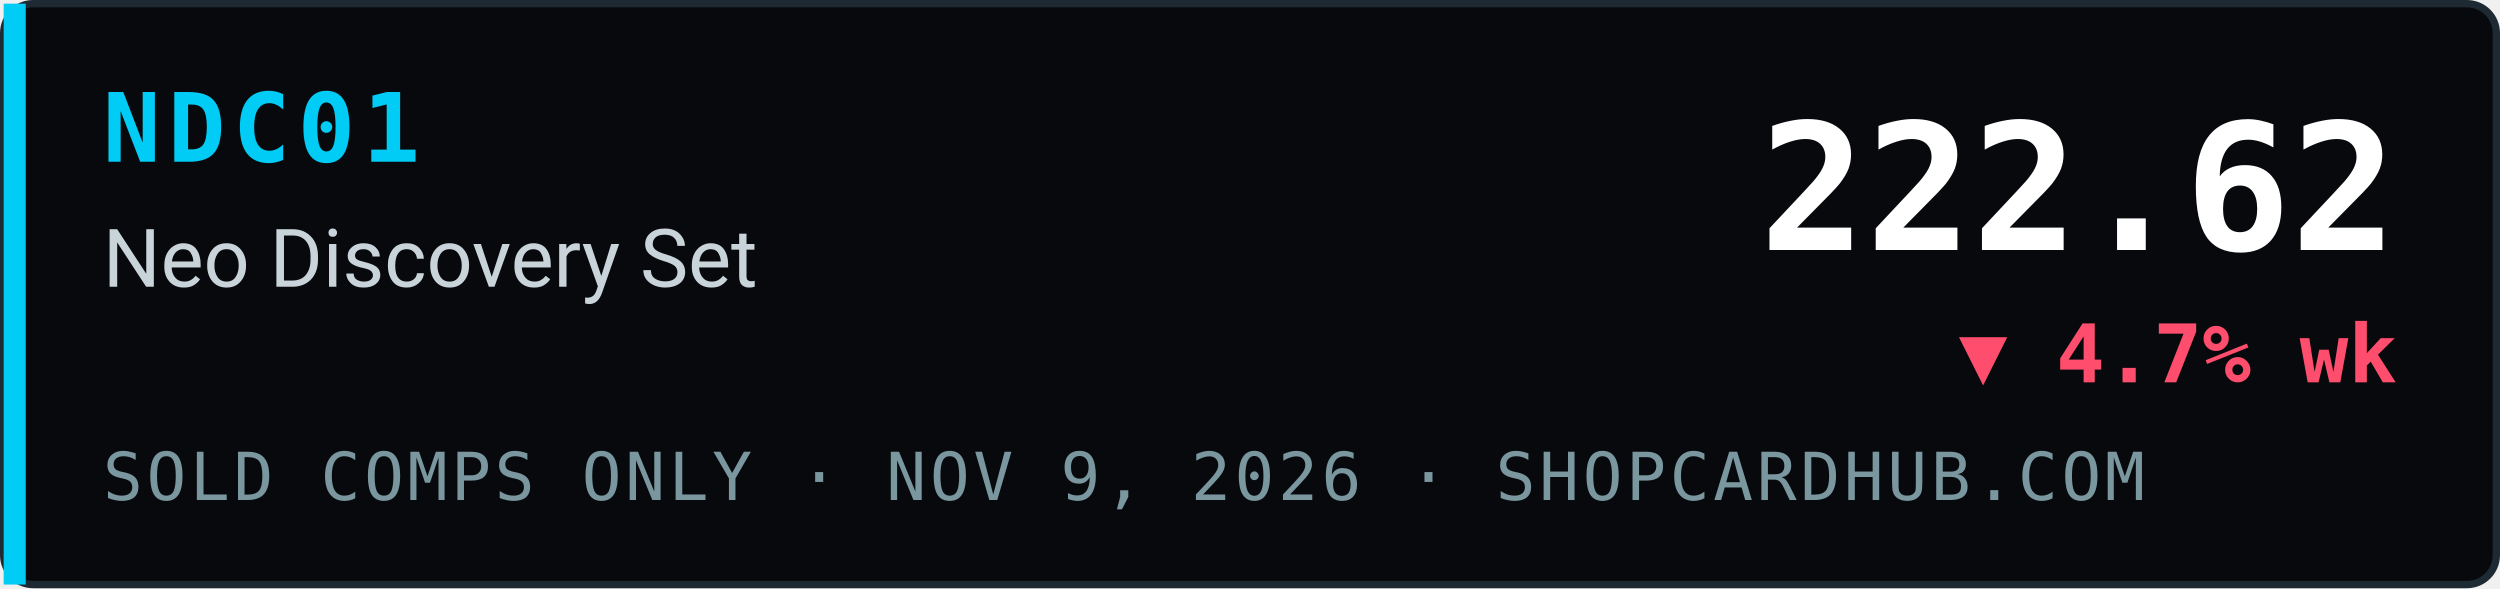
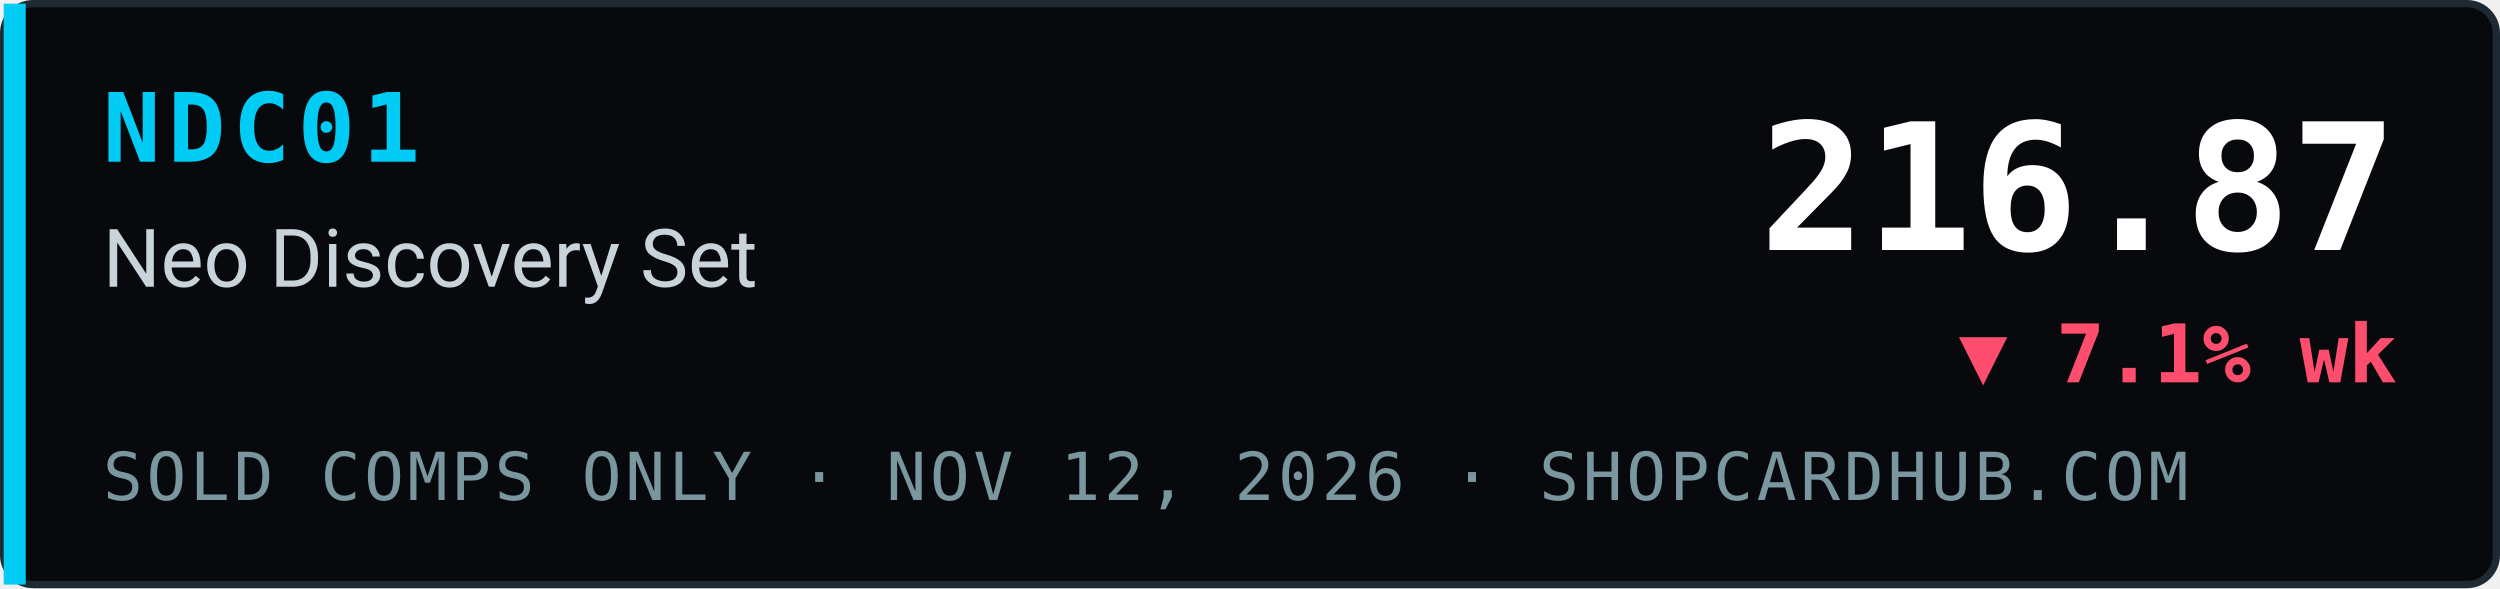
- <svg xmlns="http://www.w3.org/2000/svg" width="340" height="80" viewBox="0 0 340 80" role="img" aria-label="NDC01 Neo Discovery Set index 222.62, ▼ 4.7% wk, sold comps only, ShopCardHub">
+ <svg xmlns="http://www.w3.org/2000/svg" width="340" height="80" viewBox="0 0 340 80" role="img" aria-label="NDC01 Neo Discovery Set index 216.87, ▼ 7.1% wk, sold comps only, ShopCardHub">
  <rect x="0.5" y="0.5" width="339" height="79" rx="4" fill="#07090c" stroke="#1e2a33" />
  <rect x="0.5" y="0.5" width="3" height="79" fill="#00ccf5" />
  <text x="14" y="22" font-family="ui-monospace,SFMono-Regular,Menlo,Consolas,monospace" font-size="13" font-weight="700" fill="#00ccf5" letter-spacing="1">NDC01</text>
  <text x="14" y="39" font-family="system-ui,-apple-system,Segoe UI,Roboto,Helvetica,Arial,sans-serif" font-size="11" fill="#c9d4da">Neo Discovery Set</text>
-   <text x="14" y="68" font-family="ui-monospace,SFMono-Regular,Menlo,Consolas,monospace" font-size="9" fill="#7a969e" letter-spacing="0.5">SOLD COMPS ONLY · NOV 9, 2026 · SHOPCARDHUB.COM</text>
-   <text x="326" y="34" text-anchor="end" font-family="ui-monospace,SFMono-Regular,Menlo,Consolas,monospace" font-size="24" font-weight="700" fill="#ffffff">222.62</text>
-   <text x="326" y="52" text-anchor="end" font-family="ui-monospace,SFMono-Regular,Menlo,Consolas,monospace" font-size="11" font-weight="700" fill="#ff4d6d">▼ 4.7% wk</text>
+   <text x="14" y="68" font-family="ui-monospace,SFMono-Regular,Menlo,Consolas,monospace" font-size="9" fill="#7a969e" letter-spacing="0.5">SOLD COMPS ONLY · NOV 12, 2026 · SHOPCARDHUB.COM</text>
+   <text x="326" y="34" text-anchor="end" font-family="ui-monospace,SFMono-Regular,Menlo,Consolas,monospace" font-size="24" font-weight="700" fill="#ffffff">216.87</text>
+   <text x="326" y="52" text-anchor="end" font-family="ui-monospace,SFMono-Regular,Menlo,Consolas,monospace" font-size="11" font-weight="700" fill="#ff4d6d">▼ 7.1% wk</text>
</svg>
